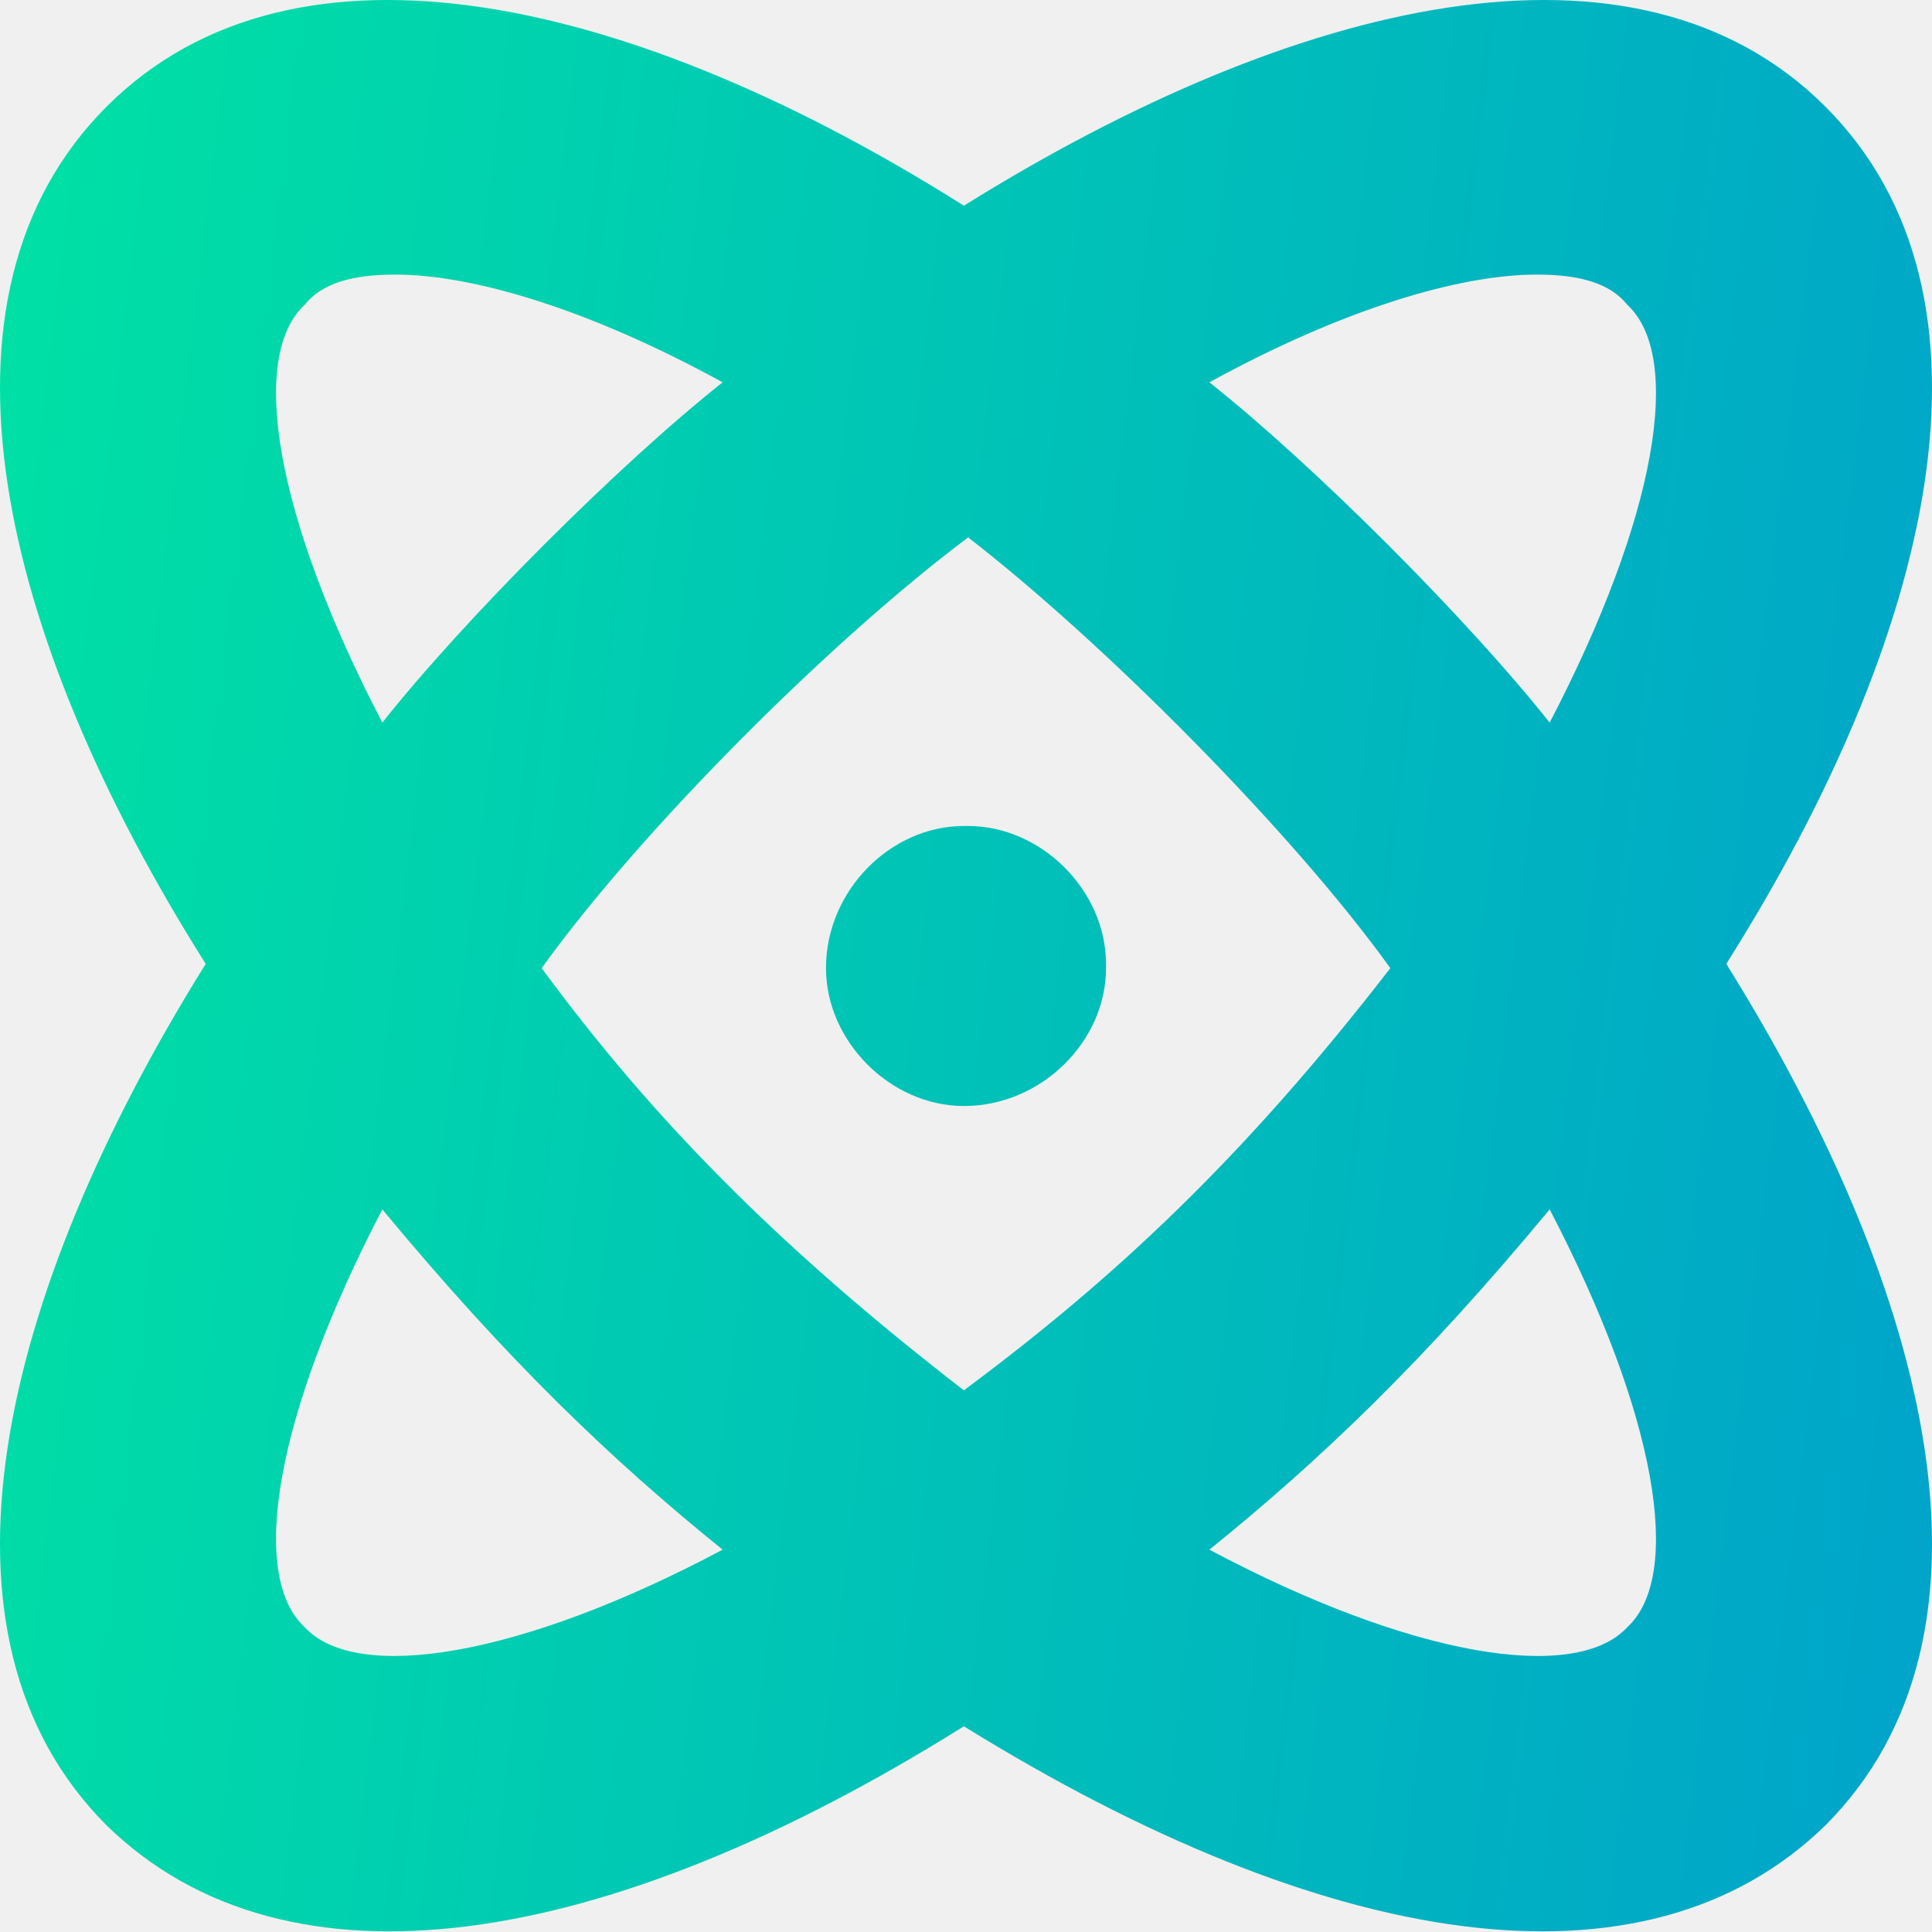
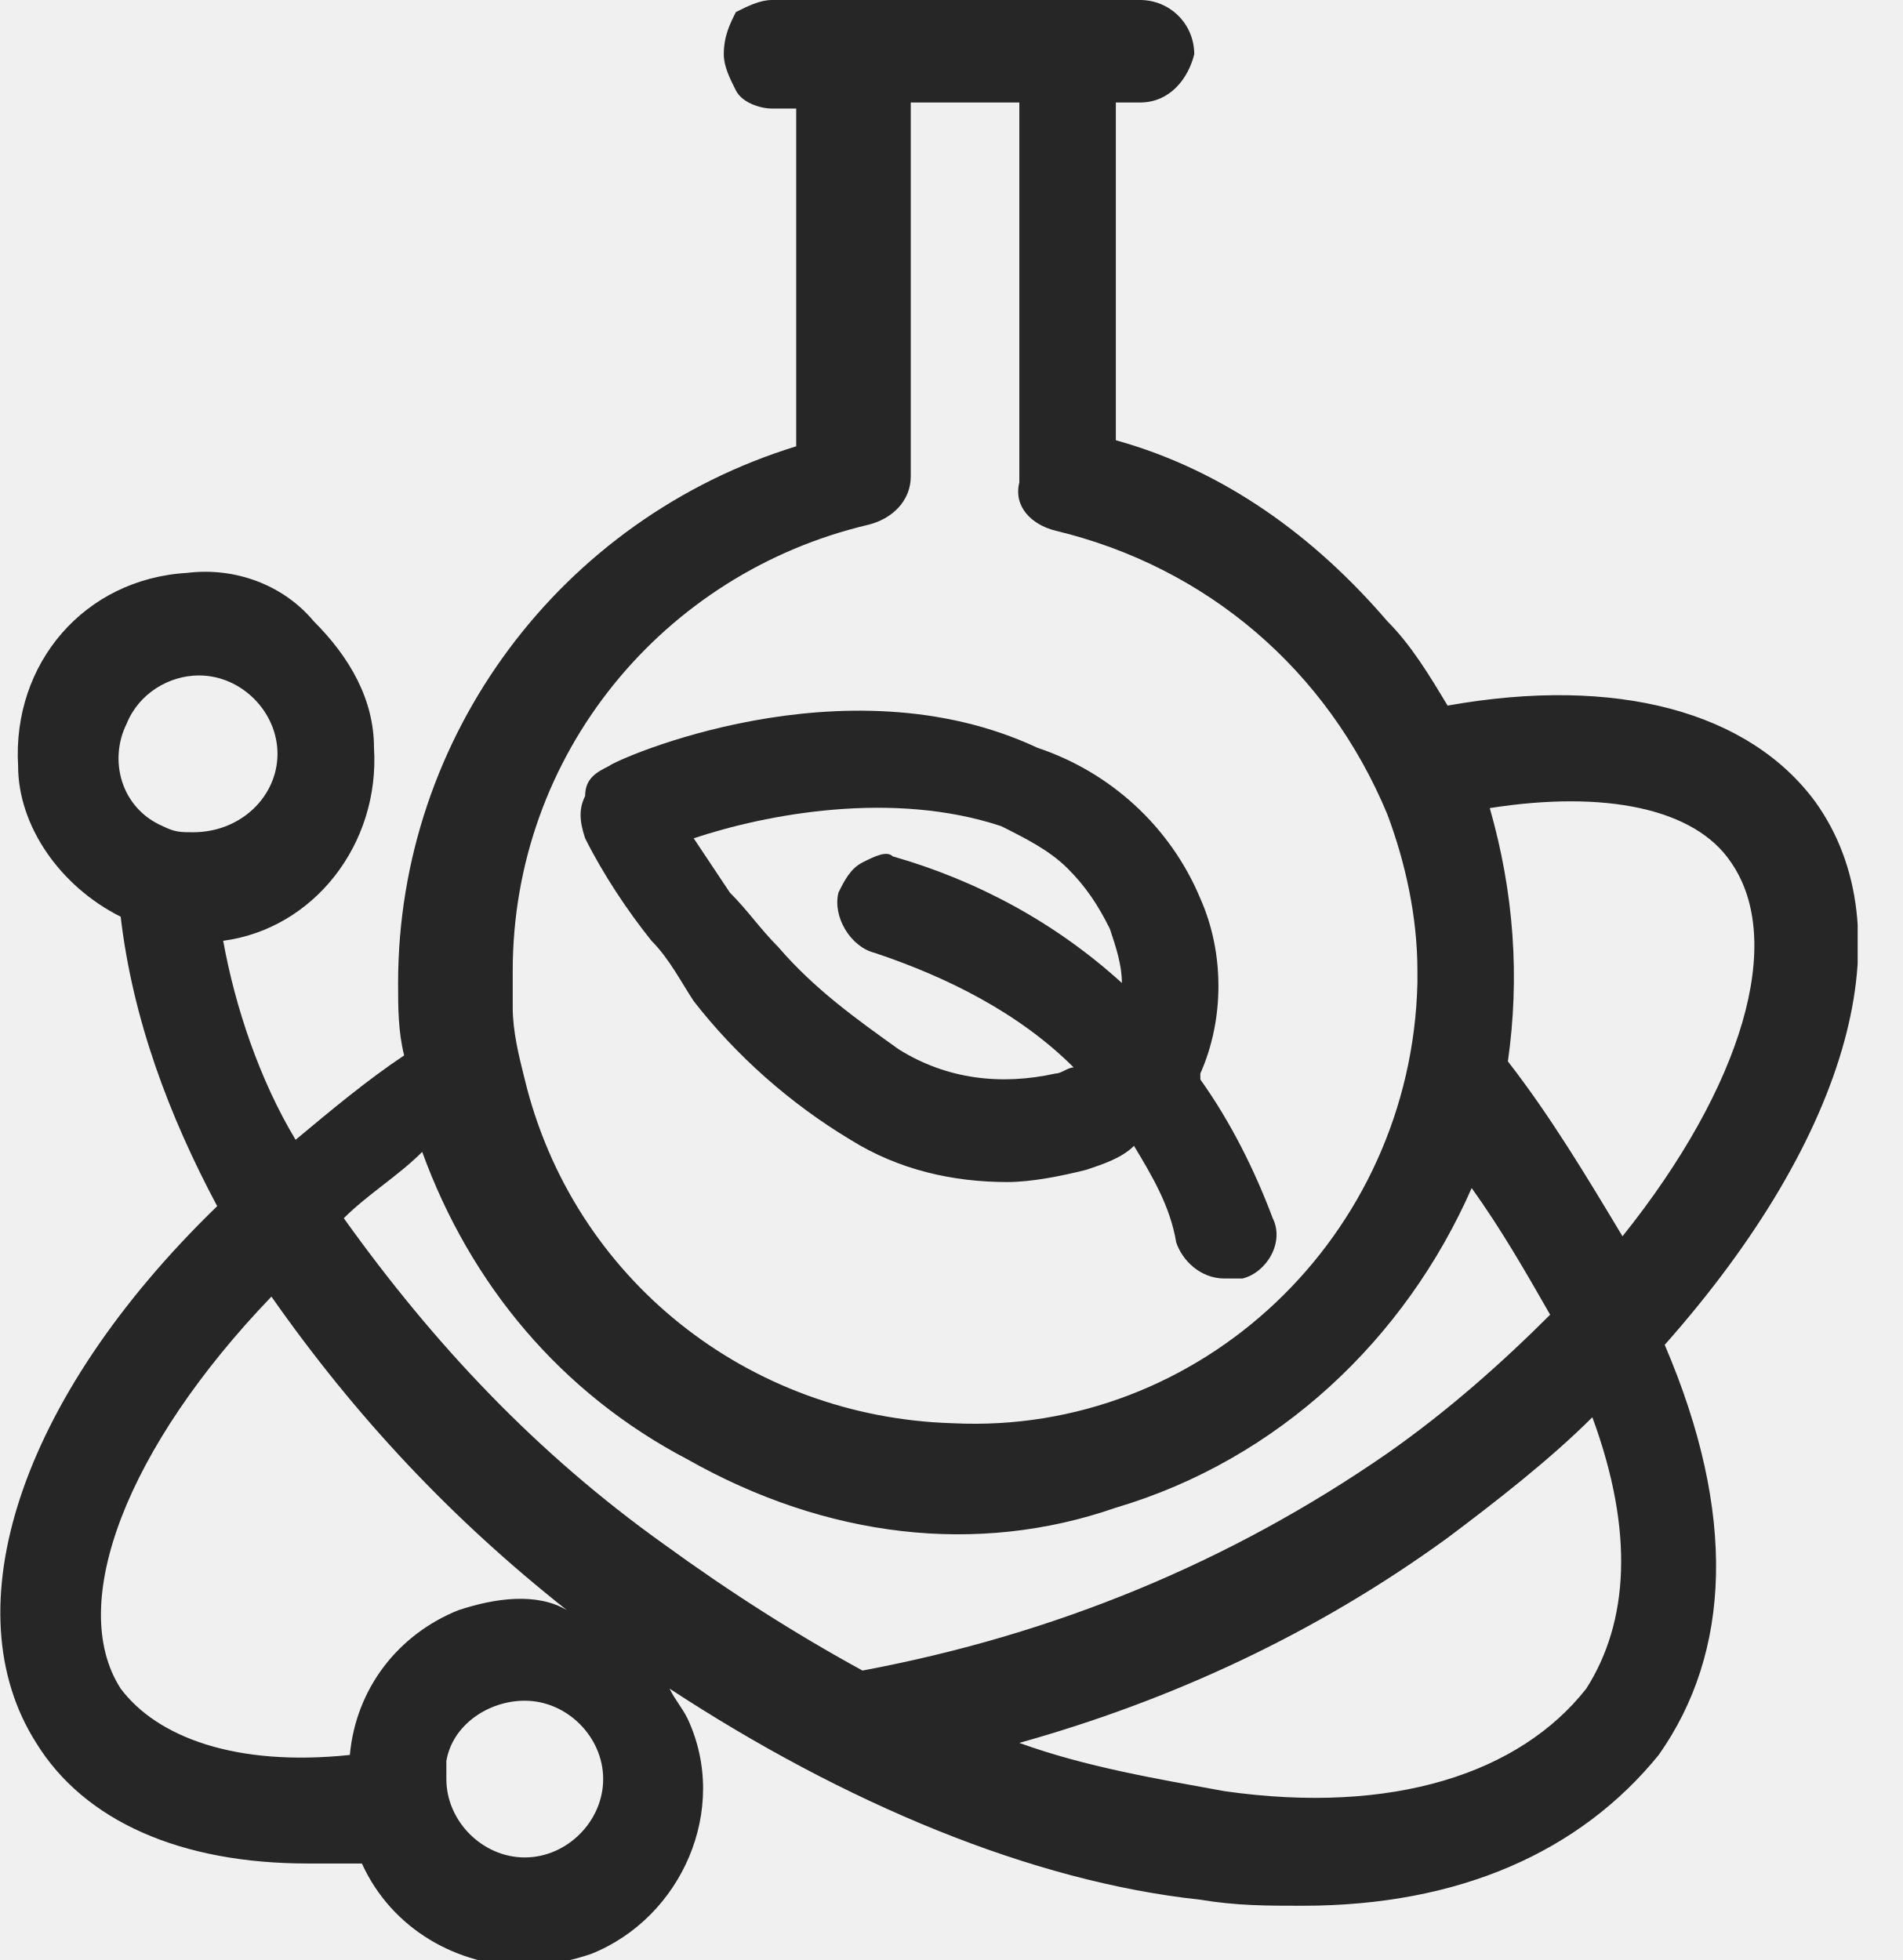
- <svg xmlns="http://www.w3.org/2000/svg" width="38" height="38" viewBox="0 0 38 38" fill="none">
-   <path d="M33.954 18.958C38.021 25.482 39.631 32.175 35.903 35.903C32.344 39.377 26.075 38.36 18.958 33.954C11.925 38.36 5.656 39.377 2.097 35.903C-1.631 32.175 -0.021 25.482 4.046 18.958C-0.021 12.518 -1.631 5.825 2.097 2.097C5.825 -1.631 12.518 -0.021 18.958 4.046C25.482 -0.021 32.175 -1.631 35.903 2.097C39.631 5.825 38.021 12.518 33.954 18.958ZM14.213 30.48C12.01 28.701 9.977 26.753 7.52 23.787C5.401 27.854 4.893 30.989 5.994 32.006C7.011 33.107 10.231 32.599 14.213 30.48ZM7.52 14.213C9.129 12.18 12.18 9.129 14.213 7.52C11.586 6.079 9.299 5.401 7.774 5.401C6.926 5.401 6.333 5.571 5.994 5.994C4.893 7.011 5.401 10.146 7.52 14.213ZM27.346 19.042C25.397 16.331 21.669 12.603 19.042 10.57C16.331 12.603 12.603 16.331 10.654 19.042C12.773 21.923 15.23 24.465 18.958 27.346C21.923 25.143 24.465 22.77 27.346 19.042ZM21.754 18.958V19.042C21.754 20.483 20.483 21.754 18.958 21.754C17.517 21.754 16.246 20.483 16.246 19.042C16.246 17.517 17.517 16.246 18.958 16.246H19.042C20.483 16.246 21.754 17.517 21.754 18.958ZM32.006 5.994C31.667 5.571 31.074 5.401 30.226 5.401C28.701 5.401 26.414 6.079 23.787 7.52C25.82 9.129 28.871 12.18 30.48 14.213C32.599 10.146 33.107 7.011 32.006 5.994ZM30.48 23.787C28.023 26.753 25.99 28.701 23.787 30.48C27.769 32.599 30.989 33.107 32.006 32.006C33.107 30.989 32.599 27.854 30.48 23.787Z" fill="url(#paint0_linear_2217_320)" />
+ <svg xmlns="http://www.w3.org/2000/svg" width="33" height="34" viewBox="0 0 33 34" fill="none">
+   <g clip-path="url(#clip0_2668_5232)">
+     <path d="M31.49 13.914C30.339 12.345 28.037 11.717 25.108 12.24C24.794 11.717 24.48 11.194 24.062 10.775C22.806 9.311 21.237 8.16 19.354 7.637V1.778H19.773C20.296 1.778 20.61 1.36 20.714 0.942C20.714 0.418 20.296 0 19.773 0H13.391C13.182 0 12.973 0.105 12.764 0.209C12.659 0.418 12.554 0.628 12.554 0.942C12.554 1.151 12.659 1.36 12.764 1.569C12.868 1.778 13.182 1.883 13.391 1.883H13.81V7.742C9.73 8.997 6.905 12.763 6.905 17.052C6.905 17.471 6.905 17.889 7.01 18.308C6.382 18.726 5.754 19.249 5.127 19.772C4.499 18.726 4.08 17.471 3.871 16.32C5.44 16.111 6.591 14.646 6.487 12.972C6.487 12.135 6.068 11.403 5.44 10.775C4.917 10.148 4.08 9.834 3.243 9.938C1.465 10.043 0.21 11.508 0.314 13.286C0.314 14.332 1.047 15.379 2.093 15.902C2.302 17.68 2.93 19.354 3.767 20.923C0.314 24.271 -0.837 27.932 0.628 30.234C1.465 31.594 3.139 32.326 5.336 32.326C5.65 32.326 5.963 32.326 6.277 32.326C6.8 33.477 7.951 34.105 9.102 34.105C9.52 34.105 9.939 34 10.253 33.895C11.822 33.268 12.659 31.385 11.927 29.815C11.822 29.606 11.717 29.502 11.613 29.292C14.646 31.28 17.89 32.64 20.819 32.954C21.447 33.059 21.97 33.059 22.597 33.059C25.317 33.059 27.41 32.117 28.77 30.443C30.025 28.665 30.13 26.259 28.874 23.329C32.117 19.668 33.059 16.111 31.49 13.914ZM21.237 31.071C20.087 30.861 18.831 30.652 17.68 30.234C20.296 29.502 22.806 28.351 25.108 26.677C25.945 26.049 26.887 25.317 27.619 24.585C28.351 26.572 28.247 28.142 27.514 29.292C26.363 30.757 24.166 31.489 21.237 31.071ZM18.308 9.206C20.924 9.834 23.016 11.612 24.062 14.123C24.376 14.96 24.585 15.902 24.585 16.843V17.052C24.48 21.446 20.819 24.898 16.53 24.689C12.973 24.585 9.939 22.178 9.102 18.726C8.997 18.308 8.893 17.889 8.893 17.471C8.893 17.262 8.893 17.052 8.893 16.843C8.893 13.077 11.508 9.938 15.065 9.102C15.483 8.997 15.797 8.683 15.797 8.265V1.778H17.68V8.369C17.576 8.788 17.89 9.102 18.308 9.206ZM25.84 14.018C27.828 13.705 29.397 14.018 30.025 14.96C30.966 16.32 30.234 18.831 28.142 21.446C27.514 20.4 26.887 19.354 26.154 18.412C26.363 16.948 26.259 15.483 25.84 14.018ZM19.354 26.154C22.179 25.317 24.376 23.225 25.526 20.609C26.05 21.341 26.468 22.074 26.887 22.806C26.05 23.643 25.108 24.48 24.062 25.212C21.342 27.095 18.308 28.351 14.96 28.979C13.81 28.351 12.659 27.619 11.508 26.782C9.311 25.212 7.533 23.329 5.963 21.132C6.382 20.714 6.905 20.4 7.323 19.982C8.16 22.283 9.73 24.166 11.927 25.317C14.333 26.677 16.948 26.991 19.354 26.154ZM7.742 30.548C7.847 29.92 8.474 29.502 9.102 29.502C9.834 29.502 10.462 30.129 10.462 30.861C10.462 31.594 9.834 32.221 9.102 32.221C8.37 32.221 7.742 31.594 7.742 30.861C7.742 30.757 7.742 30.652 7.742 30.548ZM3.348 14.437C3.139 14.437 3.034 14.437 2.825 14.332C2.093 14.018 1.883 13.181 2.197 12.554C2.407 12.031 2.93 11.717 3.453 11.717C4.185 11.717 4.813 12.345 4.813 13.077C4.813 13.809 4.185 14.437 3.348 14.437ZM7.951 27.932C6.905 28.351 6.173 29.292 6.068 30.443C4.08 30.652 2.72 30.129 2.093 29.292C1.151 27.828 2.197 25.108 4.708 22.492C6.173 24.585 7.847 26.363 9.834 27.932C9.311 27.619 8.579 27.723 7.951 27.932Z" fill="#262626" />
+     <path d="M10.567 13.286C10.358 13.391 10.149 13.495 10.149 13.809C10.044 14.018 10.044 14.228 10.149 14.542C10.463 15.169 10.881 15.797 11.3 16.32C11.613 16.634 11.823 17.052 12.032 17.366C12.764 18.308 13.706 19.145 14.752 19.772C15.589 20.295 16.53 20.505 17.472 20.505C17.89 20.505 18.413 20.4 18.832 20.295C19.146 20.191 19.459 20.086 19.669 19.877C19.983 20.4 20.297 20.923 20.401 21.551C20.506 21.865 20.82 22.178 21.238 22.178C21.343 22.178 21.447 22.178 21.552 22.178C21.97 22.074 22.284 21.551 22.075 21.132C21.761 20.295 21.343 19.459 20.82 18.726V18.622C21.238 17.68 21.238 16.529 20.82 15.588C20.297 14.332 19.25 13.391 17.995 12.972C14.647 11.403 10.672 13.182 10.567 13.286ZM14.961 14.96C14.752 15.065 14.647 15.274 14.543 15.483C14.438 15.902 14.752 16.425 15.17 16.529C16.426 16.948 17.681 17.575 18.623 18.517C18.518 18.517 18.413 18.622 18.309 18.622C17.367 18.831 16.426 18.726 15.589 18.203C14.857 17.68 14.124 17.157 13.496 16.425C13.183 16.111 12.973 15.797 12.659 15.483C12.45 15.169 12.241 14.855 12.032 14.542C13.287 14.123 15.484 13.705 17.367 14.332C17.786 14.542 18.204 14.751 18.518 15.065C18.832 15.379 19.041 15.692 19.25 16.111C19.355 16.425 19.459 16.738 19.459 17.052C18.309 16.006 16.949 15.274 15.484 14.855C15.38 14.751 15.17 14.855 14.961 14.96Z" fill="#262626" />
+   </g>
  <defs>
-     <linearGradient id="paint0_linear_2217_320" x1="36.781" y1="37.566" x2="-7.912" y2="32.142" gradientUnits="userSpaceOnUse">
-       <stop stop-color="#00A5C9" />
-       <stop offset="1" stop-color="#00E7A1" />
-     </linearGradient>
+     <clipPath id="clip0_2668_5232">
+       <rect width="32.221" height="34" fill="white" />
+     </clipPath>
  </defs>
</svg>
